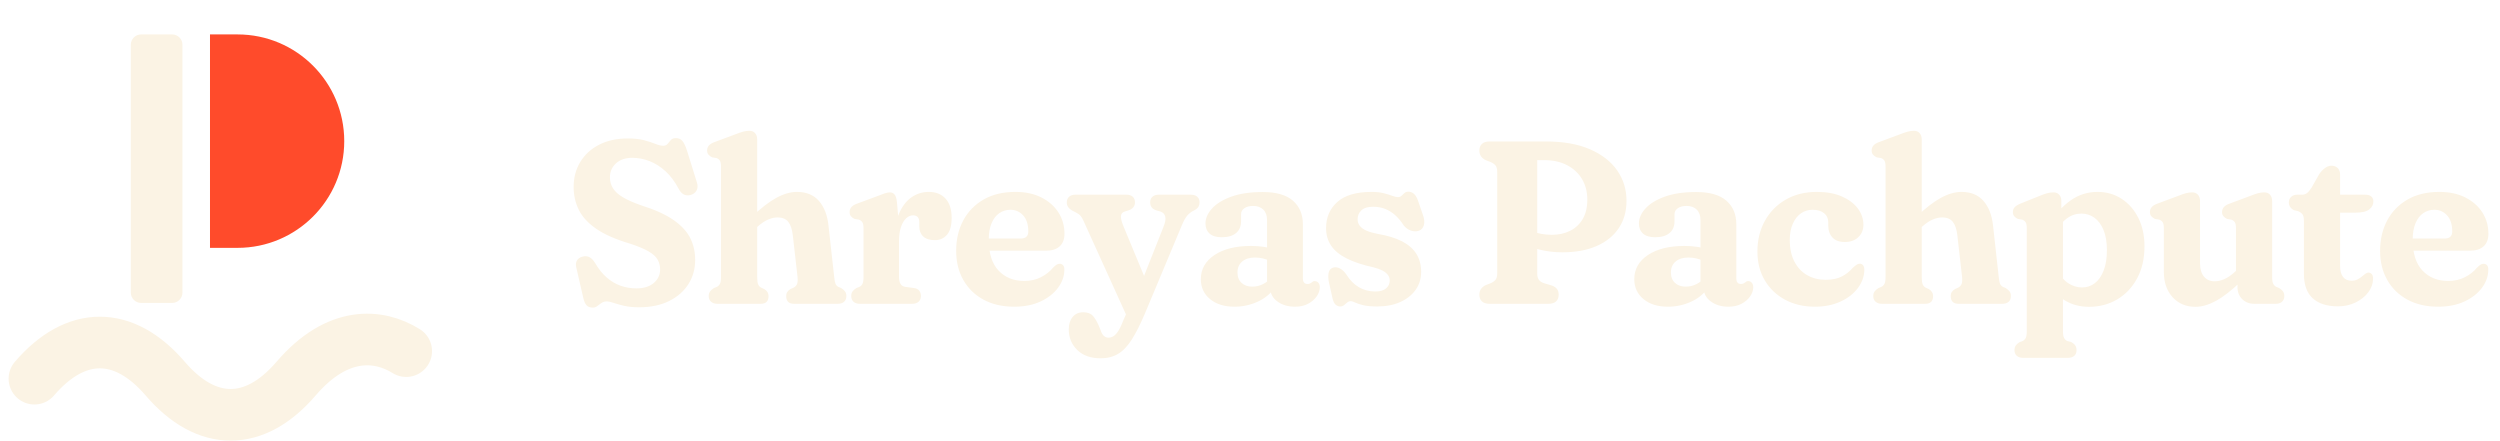
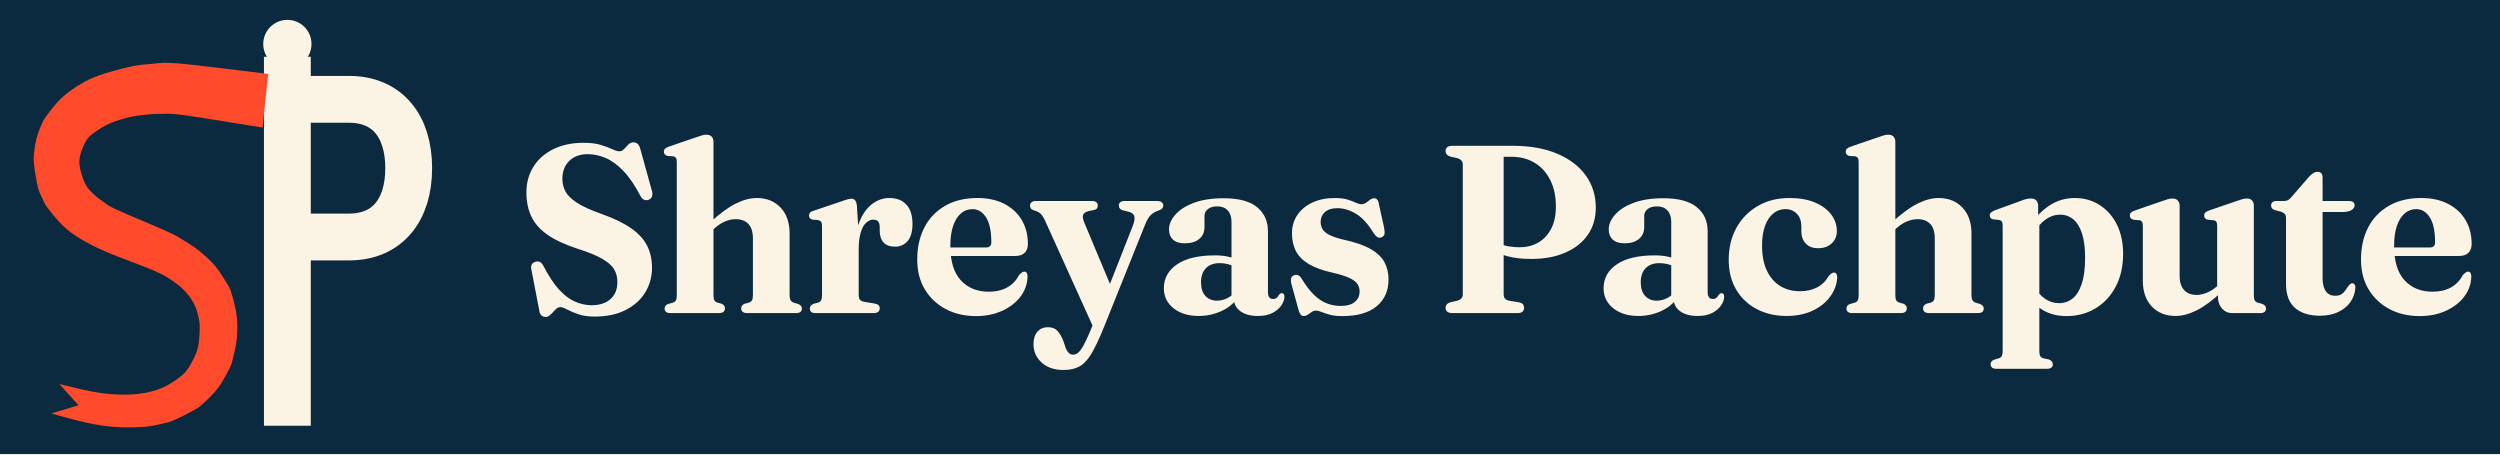
- <svg xmlns="http://www.w3.org/2000/svg" viewBox="0 0 1078 190" role="img" aria-label="Shreyas Pachpute">
+ <svg xmlns="http://www.w3.org/2000/svg" viewBox="0 0 1046 190" role="img" aria-label="Shreyas Pachpute">
+   <rect width="1046" height="190" fill="#0b2a3f" />
  <g transform="scale(2.96875)">
-     <rect x="19" y="5" width="7.5" height="39" rx="1.5" fill="#fbf3e4" />
-     <path d="M30.5 5h4a15.5 15.5 0 0 1 0 31h-4z" fill="#ff4b2b" />
-     <path d="M5 55C11 48 18 48 24 55S37 62 43 55S55 48.5 59 51" fill="none" stroke="#fbf3e4" stroke-width="7.5" stroke-linecap="round" />
+     <path d="M37.2 8H43.8V60H37.2Z" fill="#fbf3e4" />
+     <circle cx="40.5" cy="6.2" r="3.4" fill="#fbf3e4" />
+     <path d="M42.8 14H49.2C54.6 14 57.6 17.8 57.6 23.7C57.6 29.6 54.6 33.4 49.2 33.4H42.8" fill="none" stroke="#fbf3e4" stroke-width="6.6" />
+     <path d="M37 17.98C35.16 17.69 28.34 16.55 25.95 16.23C23.55 15.91 23.54 16.06 22.63 16.05C21.72 16.04 21.18 16.1 20.47 16.17C19.76 16.24 19.2 16.29 18.37 16.49C17.54 16.69 16.34 17 15.47 17.39C14.6 17.78 13.7 18.37 13.13 18.8C12.56 19.23 12.37 19.43 12.06 19.97C11.75 20.51 11.4 21.42 11.27 22.04C11.14 22.66 11.15 23.05 11.28 23.71C11.41 24.37 11.74 25.38 12.05 25.98C12.36 26.58 12.7 26.89 13.13 27.31C13.56 27.73 14.09 28.13 14.65 28.51C15.21 28.89 15.06 28.91 16.5 29.58C17.94 30.25 21.77 31.81 23.31 32.51C24.85 33.21 24.95 33.31 25.75 33.79C26.55 34.27 27.37 34.79 28.13 35.41C28.89 36.03 29.67 36.71 30.33 37.5C30.99 38.29 31.69 39.45 32.09 40.13C32.49 40.81 32.5 40.85 32.71 41.6C32.92 42.35 33.26 43.64 33.37 44.65C33.48 45.66 33.48 46.65 33.38 47.65C33.29 48.65 32.99 49.89 32.8 50.63C32.61 51.37 32.61 51.38 32.26 52.07C31.91 52.76 31.3 53.93 30.68 54.74C30.06 55.55 29.1 56.44 28.53 56.95C27.96 57.47 27.94 57.46 27.29 57.83C26.64 58.2 25.3 58.87 24.62 59.17C23.94 59.47 23.93 59.47 23.22 59.63C22.51 59.79 21.54 60.06 20.37 60.15C19.2 60.24 17.57 60.27 16.21 60.17C14.85 60.08 13.73 59.9 12.23 59.58C10.73 59.26 8.05 58.49 7.22 58.27L11.07 57.12L8.38 54.13C9.16 54.31 11.71 54.96 13.06 55.2C14.42 55.44 15.38 55.55 16.51 55.59C17.64 55.64 18.77 55.62 19.83 55.47C20.88 55.32 21.92 55.06 22.84 54.67C23.76 54.28 24.73 53.62 25.36 53.13C25.99 52.64 26.23 52.39 26.64 51.73C27.05 51.07 27.59 50.09 27.84 49.17C28.09 48.26 28.14 47.05 28.15 46.24C28.16 45.43 28.04 44.92 27.89 44.32C27.74 43.72 27.53 43.16 27.24 42.63C26.95 42.1 26.59 41.61 26.17 41.15C25.75 40.69 25.42 40.34 24.71 39.86C24 39.38 23.53 38.96 21.93 38.24C20.33 37.52 16.88 36.32 15.12 35.56C13.36 34.8 12.39 34.28 11.35 33.66C10.31 33.04 9.67 32.56 8.9 31.84C8.13 31.12 7.25 30.02 6.76 29.36C6.26 28.7 6.17 28.39 5.93 27.88C5.69 27.37 5.51 27.1 5.32 26.29C5.13 25.48 4.86 23.85 4.78 23.03C4.7 22.21 4.77 21.92 4.82 21.35C4.88 20.79 4.97 20.2 5.11 19.64C5.25 19.08 5.45 18.51 5.68 17.97C5.91 17.43 5.99 17.1 6.49 16.41C6.99 15.72 7.87 14.57 8.66 13.82C9.45 13.07 10.36 12.46 11.25 11.92C12.14 11.38 12.84 11.02 14 10.61C15.16 10.2 17.04 9.69 18.21 9.43C19.38 9.17 19.86 9.12 21.03 9.04C22.2 8.96 22.44 8.72 25.23 8.95C28.02 9.18 35.7 10.18 37.8 10.42Z" fill="#ff4b2b" />
  </g>
-   <path transform="translate(243 131)" fill="#fbf3e4" d="M32.55 1.50L32.55 1.50Q28.80 1.50 26.05 0.85Q23.30 0.20 21.48-0.43Q19.65-1.05 18.70-1.05L18.70-1.05Q17.60-1.05 16.85-0.65Q16.10-0.25 15.48 0.28Q14.85 0.80 14.20 1.23Q13.55 1.65 12.65 1.65L12.65 1.65Q10.85 1.65 9.93 0.65Q9-0.35 8.50-2.60L8.50-2.60L5.45-15.85Q5.10-17.50 5.78-18.68Q6.45-19.85 8.05-20.30L8.05-20.30Q9.65-20.80 11.03-20.18Q12.40-19.55 13.60-17.60L13.60-17.60Q15.80-13.80 18.57-11.38Q21.35-8.95 24.58-7.80Q27.80-6.65 31.40-6.65L31.40-6.65Q36.15-6.65 38.88-8.95Q41.60-11.25 41.65-14.75L41.65-14.75Q41.65-17.10 40.60-19Q39.55-20.90 36.75-22.55Q33.95-24.20 28.80-25.90L28.80-25.90Q19.45-28.65 14.13-32.33Q8.80-36 6.58-40.53Q4.35-45.05 4.35-50.40L4.35-50.40Q4.35-56.45 7.23-61.18Q10.10-65.90 15.35-68.60Q20.60-71.30 27.70-71.30L27.70-71.30Q31.90-71.30 34.77-70.53Q37.65-69.75 39.63-68.95Q41.60-68.15 43-68.15L43-68.15Q44.20-68.15 44.88-68.98Q45.55-69.80 46.28-70.63Q47-71.45 48.40-71.45L48.40-71.45Q50.15-71.45 51.20-70.28Q52.25-69.10 53.25-66L53.25-66L57.50-52.35Q58.15-50.30 57.35-48.85Q56.55-47.40 54.70-46.90L54.70-46.90Q53.05-46.50 51.80-47.18Q50.55-47.85 49.60-49.65L49.60-49.65Q47.20-54.20 43.98-57.15Q40.75-60.10 37.08-61.53Q33.40-62.95 29.70-62.95L29.70-62.95Q25.20-62.95 22.60-60.55Q20-58.15 20-54.55L20-54.55Q20-51.90 21.33-49.80Q22.65-47.70 25.58-45.95Q28.50-44.20 33.35-42.50L33.35-42.50Q42.45-39.65 47.55-36.05Q52.65-32.45 54.73-28.15Q56.80-23.85 56.75-18.80L56.75-18.80Q56.75-13.15 53.88-8.55Q51-3.95 45.58-1.23Q40.15 1.50 32.55 1.50ZM83.50-70.90L83.50-70.90L83.50-11.60Q83.50-9.30 83.92-8.35Q84.35-7.40 85.25-6.95L85.25-6.95L86.55-6.35Q88.40-5.25 88.40-3.35L88.40-3.35Q88.40 0 85 0L85 0L66.35 0Q64.65 0 63.63-0.88Q62.60-1.75 62.60-3.35L62.60-3.35Q62.60-4.55 63.20-5.35Q63.80-6.15 64.85-6.80L64.85-6.80L66.10-7.30Q67-7.75 67.45-8.63Q67.90-9.50 67.90-11.60L67.90-11.60L67.90-59.10Q67.90-61 67.40-61.75Q66.90-62.50 65.95-62.85L65.95-62.85L64.10-63.15Q63.10-63.60 62.50-64.30Q61.90-65 61.90-66.10L61.90-66.10Q61.90-67.35 62.67-68.25Q63.45-69.15 65.15-69.75L65.15-69.75L74-73.05Q76.05-73.85 77.42-74.23Q78.80-74.60 80.15-74.60L80.15-74.60Q81.70-74.60 82.60-73.58Q83.50-72.55 83.50-70.90ZM83.75-33.35L81.95-31.70L78.85-35.25L81.15-37.50Q87.15-43.20 91.83-45.73Q96.50-48.25 100.65-48.25L100.65-48.25Q106.75-48.25 110.15-44.33Q113.55-40.40 114.25-33.70L114.25-33.70L116.70-11.60Q116.90-9.50 117.28-8.63Q117.65-7.75 118.50-7.30L118.50-7.30L119.70-6.80Q120.80-6.10 121.38-5.33Q121.95-4.55 121.95-3.35L121.95-3.35Q121.95-1.75 120.97-0.88Q120 0 118.25 0L118.25 0L99.40 0Q96 0 96-3.35L96-3.35Q96-5.30 97.85-6.35L97.85-6.35L99.15-6.95Q100.10-7.40 100.60-8.33Q101.10-9.25 100.90-11.55L100.90-11.55L98.85-29.60Q98.40-33.45 96.90-35.35Q95.40-37.25 92.30-37.25L92.30-37.25Q90.45-37.25 88.33-36.38Q86.20-35.50 83.75-33.35L83.75-33.35ZM144.65-26.85L142.45-26.05Q142.45-33.50 144.47-38.45Q146.50-43.40 149.90-45.83Q153.30-48.25 157.50-48.25L157.50-48.25Q162.05-48.25 164.70-45.38Q167.35-42.50 167.35-37.05L167.35-37.05Q167.35-32.10 165.35-29.78Q163.35-27.45 160.15-27.45L160.15-27.45Q156.80-27.45 155.10-29.03Q153.40-30.60 153.40-33.35L153.40-33.35L153.40-35.25Q153.40-36.75 152.67-37.45Q151.95-38.15 150.70-38.15L150.70-38.15Q149.15-38.15 147.75-36.88Q146.35-35.60 145.50-33.10Q144.65-30.60 144.65-26.85L144.65-26.85ZM143.75-43.95L143.75-43.95L144.65-33.60L144.65-11.60Q144.65-9.65 145.30-8.58Q145.95-7.50 147.40-7.30L147.40-7.30L151.10-6.80Q152.65-6.60 153.38-5.65Q154.10-4.70 154.10-3.35L154.10-3.35Q154.10-1.80 153.10-0.90Q152.10 0 150.35 0L150.35 0L127.75 0Q126.05 0 125.05-0.88Q124.05-1.75 124.05-3.35L124.05-3.35Q124.05-4.55 124.62-5.35Q125.20-6.15 126.30-6.80L126.30-6.80L127.55-7.30Q128.45-7.70 128.90-8.60Q129.35-9.50 129.35-11.60L129.35-11.60L129.35-32.55Q129.35-34.45 128.82-35.20Q128.30-35.95 127.35-36.30L127.35-36.30L125.50-36.60Q124.50-37.05 123.92-37.75Q123.35-38.45 123.35-39.55L123.35-39.55Q123.35-40.80 124.12-41.70Q124.90-42.60 126.60-43.20L126.60-43.20L135.50-46.50Q137.25-47.20 138.52-47.63Q139.80-48.05 140.70-48.05L140.70-48.05Q141.95-48.05 142.72-47.15Q143.50-46.25 143.75-43.95ZM216-30.20L216-30.20Q216-26.65 213.93-24.78Q211.85-22.90 208.10-22.90L208.10-22.90L179.10-22.90L179.10-28.15L197.15-28.15Q200.40-28.15 200.40-31.20L200.40-31.20Q200.40-35.70 198.18-38.13Q195.95-40.55 192.70-40.55L192.70-40.55Q190.05-40.55 187.93-39.10Q185.80-37.65 184.57-34.77Q183.35-31.90 183.35-27.60L183.35-27.60Q183.35-18.80 187.57-14.33Q191.80-9.85 198.70-9.85L198.70-9.85Q202.70-9.85 205.88-11.48Q209.05-13.10 211.05-15.55L211.05-15.55Q212.05-16.55 212.70-16.93Q213.35-17.30 214-17.25L214-17.25Q214.80-17.25 215.40-16.63Q216-16 215.95-14.60L215.95-14.60Q215.90-10.50 213.20-6.88Q210.50-3.25 205.68-1Q200.85 1.25 194.30 1.25L194.30 1.25Q186.70 1.25 181.07-1.80Q175.45-4.85 172.38-10.28Q169.30-15.70 169.30-22.85L169.30-22.85Q169.30-30.15 172.32-35.88Q175.35-41.60 181.07-44.93Q186.80-48.25 194.85-48.25L194.85-48.25Q201.30-48.25 206.05-45.85Q210.80-43.45 213.40-39.38Q216-35.30 216-30.20ZM241.45-33.40L252.90-5.80L244.75 9.50L224.15-35.90Q223.20-38 222.05-38.73Q220.90-39.45 219.25-40.25L219.25-40.25Q218.15-40.90 217.58-41.73Q217-42.55 217-43.65L217-43.65Q217-45.30 218-46.18Q219-47.05 220.70-47.05L220.70-47.05L242.75-47.05Q244.45-47.05 245.43-46.18Q246.40-45.30 246.40-43.75L246.40-43.75Q246.40-42.50 245.70-41.63Q245-40.75 243.65-40.30L243.65-40.30L242-39.80Q240.45-39.30 240.35-37.80Q240.25-36.30 241.45-33.40L241.45-33.40ZM241.65 6.50L241.65 6.50L243.95 1.45L247-3.65L258.70-33.20Q259.85-36 259.45-37.63Q259.05-39.25 257.35-39.80L257.35-39.80L255.55-40.30Q254.25-40.75 253.60-41.60Q252.95-42.45 252.95-43.75L252.95-43.75Q252.95-45.30 253.95-46.18Q254.95-47.05 256.65-47.05L256.65-47.05L270.50-47.05Q272.25-47.05 273.25-46.18Q274.25-45.30 274.25-43.75L274.25-43.75Q274.25-42.75 273.80-41.90Q273.35-41.05 272.05-40.35L272.05-40.35Q270.25-39.50 269.08-38.20Q267.90-36.90 266.65-33.95L266.65-33.95L250.85 3.80Q247.80 11.05 245.05 15.38Q242.30 19.70 239.10 21.60Q235.90 23.50 231.60 23.50L231.60 23.50Q225.20 23.50 221.53 19.93Q217.85 16.35 217.85 11L217.85 11Q217.85 7.70 219.53 5.68Q221.20 3.65 224.10 3.65L224.10 3.65Q226.90 3.65 228.30 5.25Q229.70 6.85 230.85 9.60L230.85 9.60L231.65 11.55Q232.15 13.10 233 13.85Q233.85 14.60 234.95 14.60L234.95 14.60Q236.15 14.60 237.23 13.90Q238.30 13.20 239.38 11.43Q240.45 9.65 241.65 6.50ZM304.70-7.05L304.70-7.05L304.70-8.55L303.35-9.25L303.35-36.10Q303.35-39 301.75-40.60Q300.15-42.20 297.35-42.20L297.35-42.20Q294.95-42.20 293.55-41.20Q292.15-40.20 292.15-38.65L292.15-38.65L292.15-35.60Q292.15-32.30 289.98-30.50Q287.80-28.70 283.80-28.70L283.80-28.70Q280.30-28.70 278.55-30.30Q276.80-31.90 276.80-34.65L276.80-34.65Q276.80-37.95 279.58-41.05Q282.35-44.15 287.88-46.18Q293.40-48.20 301.50-48.20L301.50-48.20Q310.25-48.20 314.53-44.45Q318.80-40.70 318.80-34.30L318.80-34.30L318.80-10.75Q318.80-9.85 319.28-9.20Q319.75-8.55 320.80-8.55L320.80-8.55Q321.45-8.55 321.85-8.75Q322.25-8.95 322.60-9.20L322.60-9.20Q322.85-9.45 323.15-9.63Q323.45-9.80 323.85-9.80L323.85-9.80Q324.90-9.80 325.50-9.05Q326.10-8.30 326.10-7.20L326.10-7.20Q326.10-5.15 324.78-3.23Q323.45-1.30 321.08-0.03Q318.70 1.25 315.40 1.25L315.40 1.25Q310.85 1.25 307.78-1.03Q304.70-3.30 304.70-7.05ZM274.80-10.60L274.80-10.60Q274.80-17.10 280.68-21.03Q286.55-24.95 296.40-24.95L296.40-24.95Q299.25-24.95 301.78-24.58Q304.30-24.20 306.00-23.45L306.00-23.45L304.50-18.60Q303.05-19.20 301.48-19.58Q299.90-19.95 298.10-19.95L298.10-19.95Q294.65-19.95 292.63-18.23Q290.60-16.50 290.60-13.55L290.60-13.55Q290.60-10.60 292.38-9Q294.15-7.40 296.95-7.40L296.95-7.40Q299.50-7.40 301.68-8.53Q303.85-9.65 305.30-11.45L305.30-11.45L306.50-6.75Q303.85-2.95 299.18-0.85Q294.50 1.25 289.30 1.25L289.30 1.25Q282.75 1.25 278.78-2.02Q274.80-5.30 274.80-10.60ZM350.05-5.30L350.05-5.30Q353.10-5.30 354.68-6.65Q356.25-8 356.25-10L356.25-10Q356.25-11.45 355.40-12.53Q354.55-13.60 353.03-14.38Q351.50-15.15 349.35-15.70L349.35-15.70Q342.25-17.25 337.70-19.55Q333.15-21.85 330.98-25.08Q328.80-28.30 328.80-32.65L328.80-32.65Q328.80-39.60 333.68-43.93Q338.55-48.25 348.45-48.25L348.45-48.25Q351.45-48.25 353.63-47.70Q355.80-47.15 357.30-46.58Q358.80-46 359.80-46L359.80-46Q360.70-46 361.33-46.58Q361.95-47.15 362.60-47.75Q363.25-48.35 364.25-48.35L364.25-48.35Q365.55-48.35 366.60-47.50Q367.65-46.65 368.40-44.60L368.40-44.60L370.50-38.50Q371.50-35.80 370.98-33.93Q370.45-32.05 368.80-31.50L368.80-31.50Q367.20-30.95 365.38-31.58Q363.55-32.20 362.25-33.85L362.25-33.85Q360.65-36.35 358.68-38.15Q356.70-39.95 354.33-40.90Q351.95-41.85 349.10-41.85L349.10-41.85Q345.65-41.85 344.03-40.30Q342.40-38.75 342.40-36.45L342.40-36.45Q342.40-34.80 343.38-33.58Q344.35-32.35 346.25-31.53Q348.15-30.70 351.05-30.15L351.05-30.15Q357.30-29.10 361.48-26.98Q365.65-24.85 367.73-21.55Q369.80-18.25 369.80-13.75L369.80-13.75Q369.80-9.35 367.40-6Q365.00-2.65 360.75-0.75Q356.50 1.15 350.85 1.15L350.85 1.15Q347.05 1.15 344.75 0.58Q342.45 0 341.25-0.58Q340.05-1.15 339.55-1.15L339.55-1.15Q338.65-1.15 337.95-0.58Q337.25 0 336.55 0.58Q335.85 1.15 334.90 1.15L334.90 1.15Q333.80 1.15 332.93 0.38Q332.05-0.40 331.60-2.30L331.60-2.30L330.05-9.20Q329.55-11.55 329.90-13.35Q330.25-15.15 331.95-15.65L331.95-15.65Q333.35-16 334.85-15.20Q336.35-14.40 337.65-12.50L337.65-12.50Q339.85-8.95 343.00-7.13Q346.15-5.30 350.05-5.30ZM458.35-44.40L458.35-44.40Q458.35-37.65 455.03-32.65Q451.70-27.65 445.50-24.93Q439.30-22.20 430.70-22.20L430.70-22.20Q425.55-22.20 420.78-23.38Q416.00-24.55 412.35-26.55L412.35-26.55L413.25-33.35Q415.25-32.20 417.28-31.40Q419.30-30.60 421.48-30.18Q423.65-29.75 426.15-29.75L426.15-29.75Q430.60-29.75 434.05-31.48Q437.50-33.20 439.48-36.58Q441.45-39.95 441.45-44.90L441.45-44.90Q441.45-49.90 439.20-53.73Q436.95-57.55 432.78-59.75Q428.60-61.95 422.85-61.95L422.85-61.95L419.85-61.95L419.85-13.10Q419.85-11.20 420.63-10.25Q421.40-9.30 422.90-8.85L422.90-8.85L426.25-7.85Q427.70-7.30 428.40-6.35Q429.10-5.40 429.10-3.90L429.10-3.90Q429.10-2.10 428.00-1.05Q426.90 0 424.60 0L424.60 0L399.35 0Q397.10 0 396.00-1.05Q394.90-2.10 394.90-3.90L394.90-3.90Q394.90-6.80 397.75-8.10L397.75-8.10L399.70-8.85Q401.05-9.40 401.83-10.30Q402.60-11.20 402.60-13.10L402.60-13.10L402.60-56.90Q402.60-58.80 401.83-59.70Q401.05-60.60 399.70-61.15L399.70-61.15L397.75-61.90Q394.90-63.20 394.90-66.10L394.90-66.10Q394.90-67.90 396.00-68.95Q397.10-70 399.35-70L399.35-70L423.55-70Q434.85-70 442.60-66.63Q450.35-63.25 454.35-57.48Q458.35-51.70 458.35-44.40ZM491.60-7.05L491.60-7.05L491.60-8.55L490.25-9.25L490.25-36.10Q490.25-39 488.65-40.60Q487.05-42.20 484.25-42.20L484.25-42.20Q481.85-42.20 480.45-41.20Q479.05-40.20 479.05-38.65L479.05-38.65L479.05-35.60Q479.05-32.30 476.88-30.50Q474.70-28.70 470.70-28.70L470.70-28.70Q467.20-28.70 465.45-30.30Q463.70-31.90 463.70-34.65L463.70-34.65Q463.70-37.95 466.48-41.05Q469.25-44.15 474.78-46.18Q480.30-48.20 488.40-48.20L488.40-48.20Q497.15-48.20 501.43-44.45Q505.70-40.70 505.70-34.30L505.70-34.30L505.70-10.75Q505.70-9.85 506.18-9.20Q506.65-8.55 507.70-8.55L507.70-8.55Q508.35-8.55 508.75-8.75Q509.15-8.95 509.50-9.20L509.50-9.20Q509.75-9.45 510.05-9.63Q510.35-9.80 510.75-9.80L510.75-9.80Q511.80-9.80 512.40-9.05Q513.00-8.30 513.00-7.20L513.00-7.20Q513.00-5.15 511.68-3.23Q510.35-1.30 507.98-0.03Q505.60 1.25 502.30 1.25L502.30 1.25Q497.75 1.25 494.68-1.03Q491.60-3.30 491.60-7.05ZM461.70-10.60L461.70-10.60Q461.70-17.10 467.58-21.03Q473.45-24.95 483.30-24.95L483.30-24.95Q486.15-24.95 488.68-24.58Q491.20-24.20 492.90-23.45L492.90-23.45L491.40-18.60Q489.95-19.20 488.38-19.58Q486.80-19.95 485.00-19.95L485.00-19.95Q481.55-19.95 479.53-18.23Q477.50-16.50 477.50-13.55L477.50-13.55Q477.50-10.60 479.28-9Q481.05-7.40 483.85-7.40L483.85-7.40Q486.40-7.40 488.58-8.53Q490.75-9.65 492.20-11.45L492.20-11.45L493.40-6.75Q490.75-2.95 486.08-0.85Q481.40 1.25 476.20 1.25L476.20 1.25Q469.65 1.25 465.68-2.02Q461.70-5.30 461.70-10.60ZM560.50-34.05L560.50-34.05Q560.50-30.85 558.33-28.75Q556.15-26.65 552.50-26.65L552.50-26.65Q548.95-26.65 547.15-28.60Q545.35-30.55 545.35-33.65L545.35-33.65L545.35-35.10Q545.35-37.60 543.53-39.08Q541.70-40.55 538.60-40.55L538.60-40.55Q535.80-40.55 533.60-39.03Q531.40-37.50 530.08-34.58Q528.75-31.65 528.75-27.55L528.75-27.55Q528.75-21.95 530.80-18.10Q532.85-14.25 536.33-12.30Q539.80-10.35 544.20-10.35L544.20-10.35Q548.45-10.35 551.23-11.80Q554.00-13.25 556.00-15.60L556.00-15.60Q557.10-16.55 557.70-16.93Q558.30-17.30 558.95-17.30L558.95-17.30Q559.90-17.25 560.40-16.57Q560.90-15.90 560.90-14.50L560.90-14.50Q560.80-10.40 558.10-6.78Q555.40-3.15 550.60-0.95Q545.80 1.25 539.55 1.25L539.55 1.25Q532.35 1.25 526.75-1.75Q521.15-4.75 517.98-10.10Q514.80-15.45 514.80-22.55L514.80-22.55Q514.80-29.90 517.98-35.70Q521.15-41.50 526.93-44.88Q532.70-48.25 540.50-48.25L540.50-48.25Q546.70-48.25 551.18-46.30Q555.65-44.35 558.08-41.13Q560.50-37.90 560.50-34.05ZM585.65-70.90L585.65-70.90L585.65-11.60Q585.65-9.30 586.08-8.35Q586.50-7.40 587.40-6.95L587.40-6.95L588.70-6.35Q590.55-5.25 590.55-3.35L590.55-3.35Q590.55 0 587.15 0L587.15 0L568.50 0Q566.80 0 565.78-0.88Q564.75-1.75 564.75-3.35L564.75-3.35Q564.75-4.55 565.35-5.35Q565.95-6.15 567.00-6.80L567.00-6.80L568.25-7.30Q569.15-7.75 569.60-8.63Q570.05-9.50 570.05-11.60L570.05-11.60L570.05-59.10Q570.05-61 569.55-61.75Q569.05-62.50 568.10-62.85L568.10-62.85L566.25-63.15Q565.25-63.60 564.65-64.30Q564.05-65 564.05-66.10L564.05-66.10Q564.05-67.35 564.83-68.25Q565.60-69.15 567.30-69.75L567.30-69.75L576.15-73.05Q578.20-73.85 579.58-74.23Q580.95-74.60 582.30-74.60L582.30-74.60Q583.85-74.60 584.75-73.58Q585.65-72.55 585.65-70.90ZM585.90-33.35L584.10-31.70L581.00-35.25L583.30-37.50Q589.30-43.20 593.98-45.73Q598.65-48.25 602.80-48.25L602.80-48.25Q608.90-48.25 612.30-44.33Q615.70-40.40 616.40-33.70L616.40-33.70L618.85-11.60Q619.05-9.50 619.43-8.63Q619.80-7.75 620.65-7.30L620.65-7.30L621.85-6.80Q622.95-6.10 623.53-5.33Q624.10-4.55 624.10-3.35L624.10-3.35Q624.10-1.75 623.13-0.88Q622.15 0 620.40 0L620.40 0L601.55 0Q598.15 0 598.15-3.35L598.15-3.35Q598.15-5.30 600.00-6.35L600.00-6.35L601.30-6.95Q602.25-7.40 602.75-8.33Q603.25-9.25 603.05-11.55L603.05-11.55L601.00-29.60Q600.55-33.45 599.05-35.35Q597.55-37.25 594.45-37.25L594.45-37.25Q592.60-37.25 590.48-36.38Q588.35-35.50 585.90-33.35L585.90-33.35ZM645.85-44.35L645.85-44.35L645.85-39.25L646.55-37.70L646.55 11.70Q646.55 13.85 647.03 14.73Q647.50 15.60 648.35 16.05L648.35 16.05L650.15 16.50Q651.25 17.10 651.83 17.93Q652.40 18.75 652.40 20L652.40 20Q652.40 21.55 651.43 22.43Q650.45 23.30 648.70 23.30L648.70 23.30L629.35 23.30Q627.65 23.30 626.65 22.43Q625.65 21.55 625.65 20L625.65 20Q625.65 18.75 626.23 17.95Q626.80 17.15 627.90 16.50L627.90 16.50L629.15 16.05Q630.05 15.60 630.50 14.73Q630.95 13.85 630.95 11.70L630.95 11.70L630.95-32.55Q630.95-34.45 630.43-35.20Q629.90-35.95 628.95-36.30L628.95-36.30L627.10-36.60Q626.10-37.10 625.53-37.77Q624.95-38.45 624.95-39.55L624.95-39.55Q624.95-40.80 625.73-41.65Q626.50-42.50 628.20-43.20L628.20-43.20L636.30-46.45Q638.30-47.30 639.70-47.68Q641.10-48.05 642.45-48.05L642.45-48.05Q644.05-48.05 644.95-47.03Q645.85-46 645.85-44.35ZM643.40-30.90L643.40-30.90L640.75-34.50Q644.70-40.95 649.88-44.60Q655.05-48.25 661.45-48.25L661.45-48.25Q667.30-48.25 671.88-45.25Q676.45-42.25 679.08-36.98Q681.70-31.70 681.70-24.80L681.70-24.80Q681.70-16.85 678.53-10.98Q675.35-5.10 669.95-1.90Q664.55 1.30 657.75 1.30L657.75 1.30Q651.85 1.30 647.25-1.53Q642.65-4.35 639.70-9.55L639.70-9.55L643.85-15Q646.00-10.75 648.80-8.90Q651.60-7.05 654.80-7.05L654.80-7.05Q657.90-7.05 660.30-8.90Q662.70-10.75 664.10-14.35Q665.50-17.95 665.50-23.05L665.50-23.05Q665.50-28.30 664.05-31.80Q662.60-35.30 660.13-37.10Q657.65-38.90 654.50-38.90L654.50-38.90Q651.10-38.90 648.30-36.88Q645.50-34.85 643.40-30.90ZM721.80-7.25L721.80-7.25L721.80-10L721.15-10.35L721.15-32.55Q721.15-34.45 720.63-35.20Q720.10-35.95 719.15-36.30L719.15-36.30L717.30-36.60Q716.30-37.10 715.73-37.77Q715.15-38.45 715.15-39.55L715.15-39.55Q715.15-40.80 715.93-41.70Q716.70-42.60 718.40-43.20L718.40-43.20L727.25-46.50Q729.25-47.30 730.63-47.68Q732.00-48.05 733.35-48.05L733.35-48.05Q734.95-48.05 735.85-47.03Q736.75-46 736.75-44.35L736.75-44.35L736.75-11.60Q736.75-9.50 737.23-8.60Q737.70-7.70 738.55-7.30L738.55-7.30L739.75-6.80Q740.85-6.15 741.43-5.35Q742.00-4.55 742.00-3.35L742.00-3.35Q742.00-1.80 741.03-0.90Q740.05 0 738.30 0L738.30 0L729.00 0Q725.90 0 723.85-2Q721.80-4 721.80-7.25ZM690.05-13.75L690.05-13.75L690.05-32.55Q690.05-34.45 689.53-35.20Q689.00-35.95 688.05-36.30L688.05-36.30L686.20-36.60Q685.20-37.10 684.63-37.77Q684.05-38.45 684.05-39.55L684.05-39.55Q684.05-40.80 684.83-41.70Q685.60-42.60 687.30-43.20L687.30-43.20L696.15-46.50Q698.15-47.30 699.53-47.68Q700.90-48.05 702.25-48.05L702.25-48.05Q703.85-48.05 704.75-47.03Q705.65-46 705.65-44.35L705.65-44.35L705.65-17.60Q705.65-13.75 707.35-11.73Q709.05-9.70 711.95-9.70L711.95-9.70Q713.95-9.70 716.10-10.63Q718.25-11.55 720.60-13.70L720.60-13.70L722.55-15.45L725.65-11.85L723.20-9.55Q717.20-3.80 712.50-1.25Q707.80 1.30 703.65 1.30L703.65 1.30Q697.60 1.30 693.83-2.85Q690.05-7 690.05-13.75ZM747.80-40L747.80-40L746.20-40.35Q745.10-40.90 744.53-41.73Q743.95-42.55 743.95-43.75L743.95-43.75Q743.95-45.20 744.95-46.13Q745.95-47.05 747.60-47.05L747.60-47.05L749.75-47.05Q750.85-47.05 751.78-47.75Q752.70-48.45 753.75-50.10L753.75-50.10L757.10-56Q758.15-57.55 759.55-58.55Q760.95-59.55 762.30-59.55L762.30-59.55Q763.95-59.55 765-58.55Q766.05-57.55 766.05-55.65L766.05-55.65L766.05-16.30Q766.05-13.20 767.33-11.58Q768.60-9.95 771-9.95L771-9.95Q772.45-9.95 773.53-10.50Q774.60-11.05 775.43-11.75Q776.25-12.45 776.98-12.98Q777.70-13.50 778.40-13.45L778.40-13.45Q779.25-13.40 779.80-12.68Q780.35-11.95 780.25-10.60L780.25-10.60Q780.20-7.60 778.15-4.90Q776.10-2.20 772.68-0.55Q769.25 1.10 765.15 1.10L765.15 1.10Q758.10 1.10 754.28-2.35Q750.45-5.80 750.45-12.90L750.45-12.90L750.45-35.85Q750.45-37.80 749.78-38.65Q749.10-39.50 747.80-40ZM772.65-39.30L760.05-39.30L760.05-47.05L776.85-47.05Q778.55-47.05 779.48-46.30Q780.40-45.55 780.40-44.15L780.40-44.15Q780.40-42.05 778.60-40.68Q776.80-39.30 772.65-39.30L772.65-39.30ZM830-30.20L830-30.20Q830-26.65 827.92-24.78Q825.85-22.90 822.10-22.90L822.10-22.90L793.10-22.90L793.10-28.15L811.15-28.15Q814.40-28.15 814.40-31.20L814.40-31.20Q814.40-35.70 812.17-38.13Q809.95-40.55 806.70-40.55L806.70-40.55Q804.05-40.55 801.92-39.10Q799.80-37.65 798.58-34.77Q797.35-31.90 797.35-27.60L797.35-27.60Q797.35-18.80 801.58-14.33Q805.80-9.85 812.70-9.85L812.70-9.85Q816.70-9.85 819.88-11.48Q823.05-13.10 825.05-15.55L825.05-15.55Q826.05-16.55 826.70-16.93Q827.35-17.30 828-17.25L828-17.25Q828.80-17.25 829.40-16.63Q830-16 829.95-14.60L829.95-14.60Q829.90-10.50 827.20-6.88Q824.50-3.25 819.67-1Q814.85 1.25 808.30 1.25L808.30 1.25Q800.70 1.25 795.08-1.80Q789.45-4.85 786.38-10.28Q783.30-15.70 783.30-22.85L783.30-22.85Q783.30-30.15 786.33-35.88Q789.35-41.60 795.08-44.93Q800.80-48.25 808.85-48.25L808.85-48.25Q815.30-48.25 820.05-45.85Q824.80-43.45 827.40-39.38Q830-35.30 830-30.20Z" />
+   <path transform="translate(216 131)" fill="#fbf3e4" d="M32.8 1.45Q28.7 1.45 25.88 0.45Q23.05 -0.55 21.25 -1.52Q19.45 -2.5 18.5 -2.5Q17.6 -2.5 16.85 -1.87Q16.1 -1.25 15.4 -0.43Q14.7 0.4 13.93 1Q13.15 1.6 12.3 1.6Q11.25 1.6 10.55 1Q9.85 0.4 9.65 -1L6.25 -18.65Q6.1 -19.7 6.53 -20.4Q6.95 -21.1 8 -21.45Q9.05 -21.8 9.88 -21.4Q10.7 -21 11.35 -19.8Q14.6 -13.45 17.9 -9.85Q21.2 -6.25 24.63 -4.78Q28.05 -3.3 31.6 -3.3Q36.55 -3.3 39.43 -5.87Q42.3 -8.45 42.3 -12.9Q42.35 -15.8 41.05 -18.15Q39.75 -20.5 36.08 -22.65Q32.4 -24.8 25.45 -27Q17.7 -29.55 13.08 -32.77Q8.45 -36 6.35 -40.35Q4.25 -44.7 4.25 -50.5Q4.25 -56.6 7.23 -61.3Q10.2 -66 15.58 -68.62Q20.95 -71.25 28.15 -71.25Q32.5 -71.25 35.38 -70.37Q38.25 -69.5 40.13 -68.6Q42 -67.7 43.2 -67.7Q44.25 -67.7 45.1 -68.62Q45.95 -69.55 46.88 -70.5Q47.8 -71.45 49.1 -71.45Q50.15 -71.45 50.85 -70.78Q51.55 -70.1 52 -68.35L56.85 -50.8Q57.15 -49.6 56.75 -48.67Q56.35 -47.75 55.35 -47.4Q54.2 -47.05 53.38 -47.47Q52.55 -47.9 52 -48.95Q48.5 -55.65 44.83 -59.47Q41.15 -63.3 37.4 -64.9Q33.65 -66.5 29.9 -66.5Q25.05 -66.5 22.18 -63.67Q19.3 -60.85 19.3 -56.2Q19.3 -53.3 20.6 -50.87Q21.9 -48.45 25.4 -46.17Q28.9 -43.9 35.65 -41.5Q43.45 -38.75 48.1 -35.47Q52.75 -32.2 54.78 -28.15Q56.8 -24.1 56.8 -18.85Q56.75 -13.2 53.93 -8.6Q51.1 -4 45.73 -1.28Q40.35 1.45 32.8 1.45ZM81.07 -33.8L78.92 -36L80.77 -37.65Q87.07 -43.45 91.8 -45.8Q96.52 -48.15 100.62 -48.15Q106.82 -48.15 110.6 -44.15Q114.37 -40.15 114.37 -33.35L114.37 -7.65Q114.37 -6.05 114.82 -5.35Q115.27 -4.65 116.12 -4.35L117.87 -3.85Q118.67 -3.55 119.1 -3.05Q119.52 -2.55 119.52 -1.95Q119.52 -1 118.92 -0.5Q118.32 0 117.02 0L96.67 0Q94.12 0 94.12 -2.05Q94.12 -3.25 95.52 -3.9L97.42 -4.4Q98.27 -4.7 98.65 -5.4Q99.02 -6.1 99.02 -7.65L99.02 -31.2Q99.02 -35.35 97.1 -37.33Q95.17 -39.3 91.82 -39.3Q89.72 -39.3 87.47 -38.4Q85.22 -37.5 82.92 -35.45ZM82.52 -71.65L82.52 -7.5Q82.52 -6 82.9 -5.35Q83.27 -4.7 84.17 -4.4L85.97 -3.9Q87.32 -3.25 87.32 -2.05Q87.32 0 84.77 0L64.52 0Q63.27 0 62.67 -0.5Q62.07 -1 62.07 -1.95Q62.07 -2.55 62.45 -3.07Q62.82 -3.6 63.72 -3.85L65.62 -4.4Q66.42 -4.65 66.8 -5.32Q67.17 -6 67.17 -7.5L67.17 -63.3Q67.17 -64.45 66.8 -64.95Q66.42 -65.45 65.72 -65.6L63.27 -65.75Q62.47 -66 62.12 -66.42Q61.77 -66.85 61.77 -67.45Q61.77 -68.3 62.25 -68.78Q62.72 -69.25 63.87 -69.65L74.77 -73.4Q76.52 -74 77.57 -74.32Q78.62 -74.65 79.57 -74.65Q81.07 -74.65 81.8 -73.8Q82.52 -72.95 82.52 -71.65ZM141.68 -26.45Q141.68 -33.65 143.68 -38.45Q145.68 -43.25 148.98 -45.7Q152.28 -48.15 156.03 -48.15Q160.73 -48.15 163.25 -45.37Q165.78 -42.6 165.78 -37.35Q165.78 -32.5 163.75 -30.15Q161.73 -27.8 158.48 -27.8Q155.33 -27.8 153.73 -29.5Q152.13 -31.2 152.08 -34.25L152.08 -36.15Q152.03 -37.6 151.4 -38.35Q150.78 -39.1 149.33 -39.1Q147.78 -39.1 146.38 -37.8Q144.98 -36.5 144.13 -33.72Q143.28 -30.95 143.28 -26.65ZM142.53 -44.9L143.28 -32.75L143.28 -7.55Q143.28 -6.3 143.78 -5.62Q144.28 -4.95 145.68 -4.7L149.98 -4Q151.08 -3.8 151.58 -3.32Q152.08 -2.85 152.08 -1.95Q152.08 -1 151.4 -0.5Q150.73 0 149.53 0L125.23 0Q123.98 0 123.4 -0.5Q122.83 -1 122.83 -1.95Q122.83 -2.55 123.2 -3.05Q123.58 -3.55 124.43 -3.9L126.33 -4.4Q127.13 -4.65 127.53 -5.32Q127.93 -6 127.93 -7.45L127.93 -36.55Q127.93 -37.7 127.55 -38.2Q127.18 -38.7 126.43 -38.9L123.98 -39.1Q123.23 -39.3 122.85 -39.72Q122.48 -40.15 122.48 -40.75Q122.48 -41.55 122.95 -42.05Q123.43 -42.55 124.63 -42.9L135.33 -46.5Q137.63 -47.35 138.65 -47.6Q139.68 -47.85 140.28 -47.85Q141.28 -47.85 141.8 -47.17Q142.33 -46.5 142.53 -44.9ZM214.07 -28.95Q214.07 -26.55 212.72 -25.22Q211.37 -23.9 208.82 -23.9L177.92 -23.9L177.92 -27.45L196.47 -27.45Q198.77 -27.45 198.77 -29.55Q198.77 -36.65 196.55 -40.08Q194.32 -43.5 190.87 -43.5Q188.17 -43.5 186.1 -41.75Q184.02 -40 182.82 -36.58Q181.62 -33.15 181.62 -28.1Q181.62 -18.45 186.02 -13.7Q190.42 -8.95 197.72 -8.95Q202.12 -8.95 205.35 -10.7Q208.57 -12.45 210.32 -15.85Q211.12 -16.7 211.62 -17.03Q212.12 -17.35 212.57 -17.35Q213.32 -17.35 213.65 -16.73Q213.97 -16.1 213.92 -15.15Q213.77 -10.6 210.97 -6.9Q208.17 -3.2 203.35 -0.98Q198.52 1.25 192.32 1.25Q185.17 1.25 179.62 -1.72Q174.07 -4.7 170.92 -9.98Q167.77 -15.25 167.77 -22.4Q167.77 -30 170.75 -35.8Q173.72 -41.6 179.4 -44.87Q185.07 -48.15 192.92 -48.15Q199.57 -48.15 204.32 -45.65Q209.07 -43.15 211.57 -38.83Q214.07 -34.5 214.07 -28.95ZM249.86 -8.75L241.71 6.55L221.36 -38.45Q220.41 -40.6 219.41 -41.55Q218.41 -42.5 216.56 -43Q215.66 -43.3 215.31 -43.78Q214.96 -44.25 214.96 -45Q214.96 -45.85 215.61 -46.37Q216.26 -46.9 217.36 -46.9L240.96 -46.9Q242.06 -46.9 242.68 -46.4Q243.31 -45.9 243.31 -45Q243.31 -44.2 242.91 -43.75Q242.51 -43.3 241.56 -43.1L239.56 -42.7Q237.51 -42.2 237.13 -41Q236.76 -39.8 238.01 -37.05ZM240.16 7.5L243.21 0L244.96 -3.45L257.86 -36.25Q259.01 -39.15 258.61 -40.55Q258.21 -41.95 256.01 -42.45L253.96 -42.95Q253.01 -43.2 252.56 -43.72Q252.11 -44.25 252.11 -45Q252.11 -45.9 252.73 -46.4Q253.36 -46.9 254.46 -46.9L268.26 -46.9Q269.41 -46.9 270.06 -46.37Q270.71 -45.85 270.71 -45Q270.71 -44.35 270.31 -43.85Q269.91 -43.35 268.96 -43Q266.76 -42.25 265.48 -41.03Q264.21 -39.8 263.06 -36.9L245.66 6.45Q242.91 13.2 240.63 17Q238.36 20.8 235.68 22.3Q233.01 23.8 228.96 23.8Q223.21 23.8 219.81 20.68Q216.41 17.55 216.41 13Q216.41 9.65 218.06 7.78Q219.71 5.9 222.46 5.9Q225.06 5.9 226.48 7.48Q227.91 9.05 228.91 11.7L229.61 13.75Q230.11 15.45 230.96 16.43Q231.81 17.4 233.01 17.4Q234.11 17.4 235.08 16.6Q236.06 15.8 237.28 13.63Q238.51 11.45 240.16 7.5ZM300.26 -6.1L300.26 -7.1L299.26 -7.1L299.26 -38.15Q299.26 -41.2 297.71 -42.92Q296.16 -44.65 293.36 -44.65Q290.76 -44.65 289.36 -43.5Q287.96 -42.35 287.96 -40.7L287.96 -36Q287.96 -32.85 285.76 -31.02Q283.56 -29.2 279.71 -29.2Q276.46 -29.2 274.78 -30.75Q273.11 -32.3 273.11 -35.05Q273.11 -38.1 275.71 -41.12Q278.31 -44.15 283.41 -46.1Q288.51 -48.05 296.01 -48.05Q305.41 -48.05 309.96 -44.32Q314.51 -40.6 314.51 -34.15L314.51 -8.65Q314.51 -7.35 315.06 -6.62Q315.61 -5.9 316.66 -5.9Q317.66 -5.9 318.21 -6.43Q318.76 -6.95 319.11 -7.65Q319.41 -7.9 319.66 -8.12Q319.91 -8.35 320.36 -8.35Q320.86 -8.35 321.13 -7.93Q321.41 -7.5 321.41 -6.85Q321.41 -5.2 320.18 -3.32Q318.96 -1.45 316.51 -0.12Q314.06 1.2 310.31 1.2Q305.66 1.2 302.96 -0.8Q300.26 -2.8 300.26 -6.1ZM270.96 -10.4Q270.96 -16.65 276.48 -20.4Q282.01 -24.15 292.36 -24.15Q295.41 -24.15 297.78 -23.62Q300.16 -23.1 301.91 -22.2L300.86 -19.35Q299.26 -20.1 297.68 -20.5Q296.11 -20.9 294.31 -20.9Q290.61 -20.9 288.56 -18.8Q286.51 -16.7 286.51 -12.9Q286.51 -9.15 288.36 -7.18Q290.21 -5.2 293.11 -5.2Q295.41 -5.2 297.51 -6.25Q299.61 -7.3 301.01 -9.2L302.01 -6.6Q299.46 -2.85 294.98 -0.82Q290.51 1.2 285.51 1.2Q279.06 1.2 275.01 -2.02Q270.96 -5.25 270.96 -10.4ZM343.51 -43.9Q340.16 -43.9 338.36 -42.28Q336.56 -40.65 336.56 -38.15Q336.56 -36.6 337.26 -35.27Q337.96 -33.95 339.91 -32.87Q341.86 -31.8 345.61 -30.85Q353.36 -29.2 357.53 -26.77Q361.71 -24.35 363.33 -21.17Q364.96 -18 364.96 -14.05Q364.96 -7 360.01 -2.87Q355.06 1.25 345.76 1.25Q342.41 1.25 340.28 0.65Q338.16 0.05 336.86 -0.5Q335.56 -1.05 334.66 -1.05Q333.66 -1.05 332.83 -0.47Q332.01 0.1 331.21 0.65Q330.41 1.2 329.51 1.2Q328.66 1.2 328.26 0.73Q327.86 0.25 327.41 -0.95L324.46 -11.7Q323.96 -13.4 324.16 -14.4Q324.36 -15.4 325.36 -15.8Q326.36 -16.2 327.16 -15.85Q327.96 -15.5 328.61 -14.4Q331.16 -10.2 333.71 -7.7Q336.26 -5.2 339.06 -4.1Q341.86 -3 344.91 -3Q348.86 -3 350.86 -4.67Q352.86 -6.35 352.86 -9.05Q352.86 -10.75 351.98 -12.12Q351.11 -13.5 348.71 -14.65Q346.31 -15.8 341.81 -16.85Q335.41 -18.25 331.61 -20.52Q327.81 -22.8 326.18 -26Q324.56 -29.2 324.56 -33.35Q324.56 -37.75 326.83 -41.07Q329.11 -44.4 333.16 -46.28Q337.21 -48.15 342.41 -48.15Q345.81 -48.15 347.91 -47.47Q350.01 -46.8 351.33 -46.17Q352.66 -45.55 353.66 -45.55Q354.66 -45.55 355.51 -46.15Q356.36 -46.75 357.21 -47.4Q358.06 -48.05 358.91 -48.05Q359.66 -48.05 360.18 -47.53Q360.71 -47 360.91 -45.7L363.11 -35.75Q363.46 -34 363.26 -33.05Q363.06 -32.1 362.01 -31.7Q361.06 -31.3 360.28 -31.8Q359.51 -32.3 358.66 -33.55Q355.26 -39.2 351.36 -41.55Q347.46 -43.9 343.51 -43.9ZM451.68 -44.15Q451.68 -37.6 448.36 -32.77Q445.03 -27.95 438.93 -25.3Q432.83 -22.65 424.58 -22.65Q418.88 -22.65 414.43 -23.87Q409.98 -25.1 406.53 -27.35L407.18 -31.4Q409.13 -30.05 411.11 -29.17Q413.08 -28.3 415.28 -27.92Q417.48 -27.55 419.83 -27.55Q424.13 -27.55 427.53 -29.47Q430.93 -31.4 432.96 -35.2Q434.98 -39 434.98 -44.55Q434.98 -51 432.63 -55.67Q430.28 -60.35 426.11 -62.87Q421.93 -65.4 416.48 -65.4L413.13 -65.4L413.13 -7.8Q413.13 -6.75 413.71 -6.07Q414.28 -5.4 415.58 -5.15L419.53 -4.5Q420.68 -4.3 421.18 -3.72Q421.68 -3.15 421.68 -2.1Q421.68 -1.2 421.01 -0.6Q420.33 0 418.88 0L391.68 0Q390.23 0 389.53 -0.6Q388.83 -1.2 388.83 -2.15Q388.83 -3.85 390.73 -4.5L393.63 -5.15Q394.83 -5.5 395.43 -6.15Q396.03 -6.8 396.03 -7.8L396.03 -62.15Q396.03 -63.2 395.43 -63.85Q394.83 -64.5 393.68 -64.85L390.73 -65.5Q388.83 -66.15 388.83 -67.85Q388.83 -68.85 389.53 -69.42Q390.23 -70 391.68 -70L416.88 -70Q427.78 -70 435.58 -66.67Q443.38 -63.35 447.53 -57.53Q451.68 -51.7 451.68 -44.15ZM484.24 -6.1L484.24 -7.1L483.24 -7.1L483.24 -38.15Q483.24 -41.2 481.69 -42.92Q480.14 -44.65 477.34 -44.65Q474.74 -44.65 473.34 -43.5Q471.94 -42.35 471.94 -40.7L471.94 -36Q471.94 -32.85 469.74 -31.02Q467.54 -29.2 463.69 -29.2Q460.44 -29.2 458.77 -30.75Q457.09 -32.3 457.09 -35.05Q457.09 -38.1 459.69 -41.12Q462.29 -44.15 467.39 -46.1Q472.49 -48.05 479.99 -48.05Q489.39 -48.05 493.94 -44.32Q498.49 -40.6 498.49 -34.15L498.49 -8.65Q498.49 -7.35 499.04 -6.62Q499.59 -5.9 500.64 -5.9Q501.64 -5.9 502.19 -6.43Q502.74 -6.95 503.09 -7.65Q503.39 -7.9 503.64 -8.12Q503.89 -8.35 504.34 -8.35Q504.84 -8.35 505.12 -7.93Q505.39 -7.5 505.39 -6.85Q505.39 -5.2 504.17 -3.32Q502.94 -1.45 500.49 -0.12Q498.04 1.2 494.29 1.2Q489.64 1.2 486.94 -0.8Q484.24 -2.8 484.24 -6.1ZM454.94 -10.4Q454.94 -16.65 460.47 -20.4Q465.99 -24.15 476.34 -24.15Q479.39 -24.15 481.77 -23.62Q484.14 -23.1 485.89 -22.2L484.84 -19.35Q483.24 -20.1 481.67 -20.5Q480.09 -20.9 478.29 -20.9Q474.59 -20.9 472.54 -18.8Q470.49 -16.7 470.49 -12.9Q470.49 -9.15 472.34 -7.18Q474.19 -5.2 477.09 -5.2Q479.39 -5.2 481.49 -6.25Q483.59 -7.3 484.99 -9.2L485.99 -6.6Q483.44 -2.85 478.97 -0.82Q474.49 1.2 469.49 1.2Q463.04 1.2 458.99 -2.02Q454.94 -5.25 454.94 -10.4ZM552.54 -34.3Q552.54 -31.25 550.42 -29.2Q548.29 -27.15 544.74 -27.15Q541.34 -27.15 539.52 -29.1Q537.69 -31.05 537.69 -34.2L537.69 -36.25Q537.69 -39.55 535.84 -41.53Q533.99 -43.5 530.94 -43.5Q528.14 -43.5 525.94 -41.7Q523.74 -39.9 522.49 -36.5Q521.24 -33.1 521.24 -28.25Q521.24 -22 523.27 -17.75Q525.29 -13.5 528.87 -11.32Q532.44 -9.15 537.04 -9.15Q541.09 -9.15 544.17 -10.7Q547.24 -12.25 549.09 -15.45Q549.89 -16.35 550.39 -16.65Q550.89 -16.95 551.39 -16.95Q552.09 -16.95 552.42 -16.32Q552.74 -15.7 552.69 -14.7Q552.34 -10.3 549.59 -6.68Q546.84 -3.05 542.19 -0.92Q537.54 1.2 531.54 1.2Q524.54 1.2 519.04 -1.67Q513.54 -4.55 510.42 -9.83Q507.29 -15.1 507.29 -22.35Q507.29 -29.7 510.42 -35.5Q513.54 -41.3 519.29 -44.72Q525.04 -48.15 532.74 -48.15Q538.94 -48.15 543.37 -46.28Q547.79 -44.4 550.17 -41.25Q552.54 -38.1 552.54 -34.3ZM575.56 -33.8L573.41 -36L575.26 -37.65Q581.56 -43.45 586.28 -45.8Q591.01 -48.15 595.11 -48.15Q601.31 -48.15 605.08 -44.15Q608.86 -40.15 608.86 -33.35L608.86 -7.65Q608.86 -6.05 609.31 -5.35Q609.76 -4.65 610.61 -4.35L612.36 -3.85Q613.16 -3.55 613.58 -3.05Q614.01 -2.55 614.01 -1.95Q614.01 -1 613.41 -0.5Q612.81 0 611.51 0L591.16 0Q588.61 0 588.61 -2.05Q588.61 -3.25 590.01 -3.9L591.91 -4.4Q592.76 -4.7 593.13 -5.4Q593.51 -6.1 593.51 -7.65L593.51 -31.2Q593.51 -35.35 591.58 -37.33Q589.66 -39.3 586.31 -39.3Q584.21 -39.3 581.96 -38.4Q579.71 -37.5 577.41 -35.45ZM577.01 -71.65L577.01 -7.5Q577.01 -6 577.38 -5.35Q577.76 -4.7 578.66 -4.4L580.46 -3.9Q581.81 -3.25 581.81 -2.05Q581.81 0 579.26 0L559.01 0Q557.76 0 557.16 -0.5Q556.56 -1 556.56 -1.95Q556.56 -2.55 556.93 -3.07Q557.31 -3.6 558.21 -3.85L560.11 -4.4Q560.91 -4.65 561.28 -5.32Q561.66 -6 561.66 -7.5L561.66 -63.3Q561.66 -64.45 561.28 -64.95Q560.91 -65.45 560.21 -65.6L557.76 -65.75Q556.96 -66 556.61 -66.42Q556.26 -66.85 556.26 -67.45Q556.26 -68.3 556.73 -68.78Q557.21 -69.25 558.36 -69.65L569.26 -73.4Q571.01 -74 572.06 -74.32Q573.11 -74.65 574.06 -74.65Q575.56 -74.65 576.28 -73.8Q577.01 -72.95 577.01 -71.65ZM636.76 -45L636.76 -39.55L637.26 -38.35L637.26 15.8Q637.26 17.3 637.64 17.98Q638.01 18.65 638.91 18.9L641.26 19.4Q642.16 19.75 642.54 20.25Q642.91 20.75 642.91 21.4Q642.91 22.3 642.31 22.8Q641.71 23.3 640.36 23.3L619.31 23.3Q618.06 23.3 617.46 22.8Q616.86 22.3 616.86 21.4Q616.86 20.75 617.24 20.25Q617.61 19.75 618.51 19.45L620.31 18.9Q621.16 18.65 621.54 17.98Q621.91 17.3 621.91 15.8L621.91 -36.65Q621.91 -37.85 621.54 -38.33Q621.16 -38.8 620.41 -39L618.01 -39.2Q617.21 -39.35 616.86 -39.8Q616.51 -40.25 616.51 -40.85Q616.51 -41.6 616.99 -42.05Q617.46 -42.5 618.61 -43L628.96 -46.75Q630.66 -47.45 631.71 -47.7Q632.76 -47.95 633.66 -47.95Q635.21 -47.95 635.99 -47.12Q636.76 -46.3 636.76 -45ZM634.61 -33.05L632.46 -35.55Q636.31 -41.5 641.19 -44.82Q646.06 -48.15 652.16 -48.15Q657.96 -48.15 662.56 -45.17Q667.16 -42.2 669.74 -36.97Q672.31 -31.75 672.31 -24.75Q672.31 -16.9 669.19 -11.02Q666.06 -5.15 660.71 -1.95Q655.36 1.25 648.66 1.25Q642.91 1.25 638.61 -1.33Q634.31 -3.9 631.51 -8.8L634.91 -11.4Q637.06 -7.7 639.74 -5.93Q642.41 -4.15 645.51 -4.15Q648.71 -4.15 651.16 -6.1Q653.61 -8.05 655.01 -12.25Q656.41 -16.45 656.41 -23.2Q656.41 -29.45 655.06 -33.45Q653.71 -37.45 651.36 -39.33Q649.01 -41.2 646.01 -41.2Q642.81 -41.2 639.96 -39.22Q637.11 -37.25 634.61 -33.05ZM712.01 -6.6L712.01 -9.6L711.66 -9.75L711.66 -36.55Q711.66 -37.7 711.31 -38.22Q710.96 -38.75 710.11 -38.85L707.81 -39.05Q706.96 -39.25 706.58 -39.7Q706.21 -40.15 706.21 -40.8Q706.21 -41.55 706.66 -42.03Q707.11 -42.5 708.31 -42.95L719.26 -46.7Q720.96 -47.3 722.03 -47.62Q723.11 -47.95 724.06 -47.95Q725.51 -47.95 726.26 -47.12Q727.01 -46.3 727.01 -44.95L727.01 -7.5Q727.01 -6 727.38 -5.32Q727.76 -4.65 728.56 -4.4L730.41 -3.9Q731.31 -3.55 731.71 -3.05Q732.11 -2.55 732.11 -1.95Q732.11 -1 731.51 -0.5Q730.91 0 729.61 0L717.96 0Q715.41 0 713.71 -1.9Q712.01 -3.8 712.01 -6.6ZM680.56 -13.55L680.56 -36.55Q680.56 -37.7 680.18 -38.22Q679.81 -38.75 679.06 -38.85L676.71 -39.05Q675.91 -39.25 675.51 -39.7Q675.11 -40.15 675.11 -40.8Q675.11 -41.55 675.56 -42.03Q676.01 -42.5 677.31 -42.95L688.16 -46.7Q689.96 -47.35 691.01 -47.65Q692.06 -47.95 692.86 -47.95Q694.41 -47.95 695.18 -47.12Q695.96 -46.3 695.96 -44.95L695.96 -15.7Q695.96 -11.6 697.86 -9.6Q699.76 -7.6 703.06 -7.6Q705.06 -7.6 707.33 -8.52Q709.61 -9.45 711.81 -11.4L713.81 -13.05L715.86 -10.9L714.01 -9.25Q707.76 -3.45 703.03 -1.12Q698.31 1.2 694.26 1.2Q688.11 1.2 684.33 -2.75Q680.56 -6.7 680.56 -13.55ZM738.57 -42.35L736.02 -43.05Q735.02 -43.35 734.62 -43.82Q734.22 -44.3 734.22 -45Q734.22 -45.9 734.8 -46.4Q735.37 -46.9 736.42 -46.9L739.67 -46.9Q740.62 -46.9 741.32 -47.28Q742.02 -47.65 742.87 -48.7L749.92 -56.85Q750.97 -58 751.85 -58.55Q752.72 -59.1 753.62 -59.1Q754.67 -59.1 755.22 -58.5Q755.77 -57.9 755.77 -56.7L755.77 -14.65Q755.77 -11 757.15 -9.12Q758.52 -7.25 760.97 -7.25Q762.72 -7.25 763.7 -7.9Q764.67 -8.55 765.3 -9.5Q765.92 -10.45 766.52 -11.3Q767.12 -12.15 767.97 -12.5Q768.62 -12.55 769.07 -12.07Q769.52 -11.6 769.47 -10.55Q769.27 -7.25 767.4 -4.6Q765.52 -1.95 762.25 -0.43Q758.97 1.1 754.67 1.1Q747.97 1.1 744.22 -2.18Q740.47 -5.45 740.47 -12.25L740.47 -39.7Q740.47 -40.85 740.02 -41.4Q739.57 -41.95 738.57 -42.35ZM750.12 -42.3L750.22 -46.9L766.82 -46.9Q767.92 -46.9 768.55 -46.45Q769.17 -46 769.17 -45.15Q769.17 -43.95 767.92 -43.12Q766.67 -42.3 763.97 -42.3ZM818.14 -28.95Q818.14 -26.55 816.79 -25.22Q815.44 -23.9 812.89 -23.9L781.99 -23.9L781.99 -27.45L800.54 -27.45Q802.84 -27.45 802.84 -29.55Q802.84 -36.65 800.61 -40.08Q798.39 -43.5 794.94 -43.5Q792.24 -43.5 790.16 -41.75Q788.09 -40 786.89 -36.58Q785.69 -33.15 785.69 -28.1Q785.69 -18.45 790.09 -13.7Q794.49 -8.95 801.79 -8.95Q806.19 -8.95 809.41 -10.7Q812.64 -12.45 814.39 -15.85Q815.19 -16.7 815.69 -17.03Q816.19 -17.35 816.64 -17.35Q817.39 -17.35 817.71 -16.73Q818.04 -16.1 817.99 -15.15Q817.84 -10.6 815.04 -6.9Q812.24 -3.2 807.41 -0.98Q802.59 1.25 796.39 1.25Q789.24 1.25 783.69 -1.72Q778.14 -4.7 774.99 -9.98Q771.84 -15.25 771.84 -22.4Q771.84 -30 774.81 -35.8Q777.79 -41.6 783.46 -44.87Q789.14 -48.15 796.99 -48.15Q803.64 -48.15 808.39 -45.65Q813.14 -43.15 815.64 -38.83Q818.14 -34.5 818.14 -28.95Z" />
</svg>
